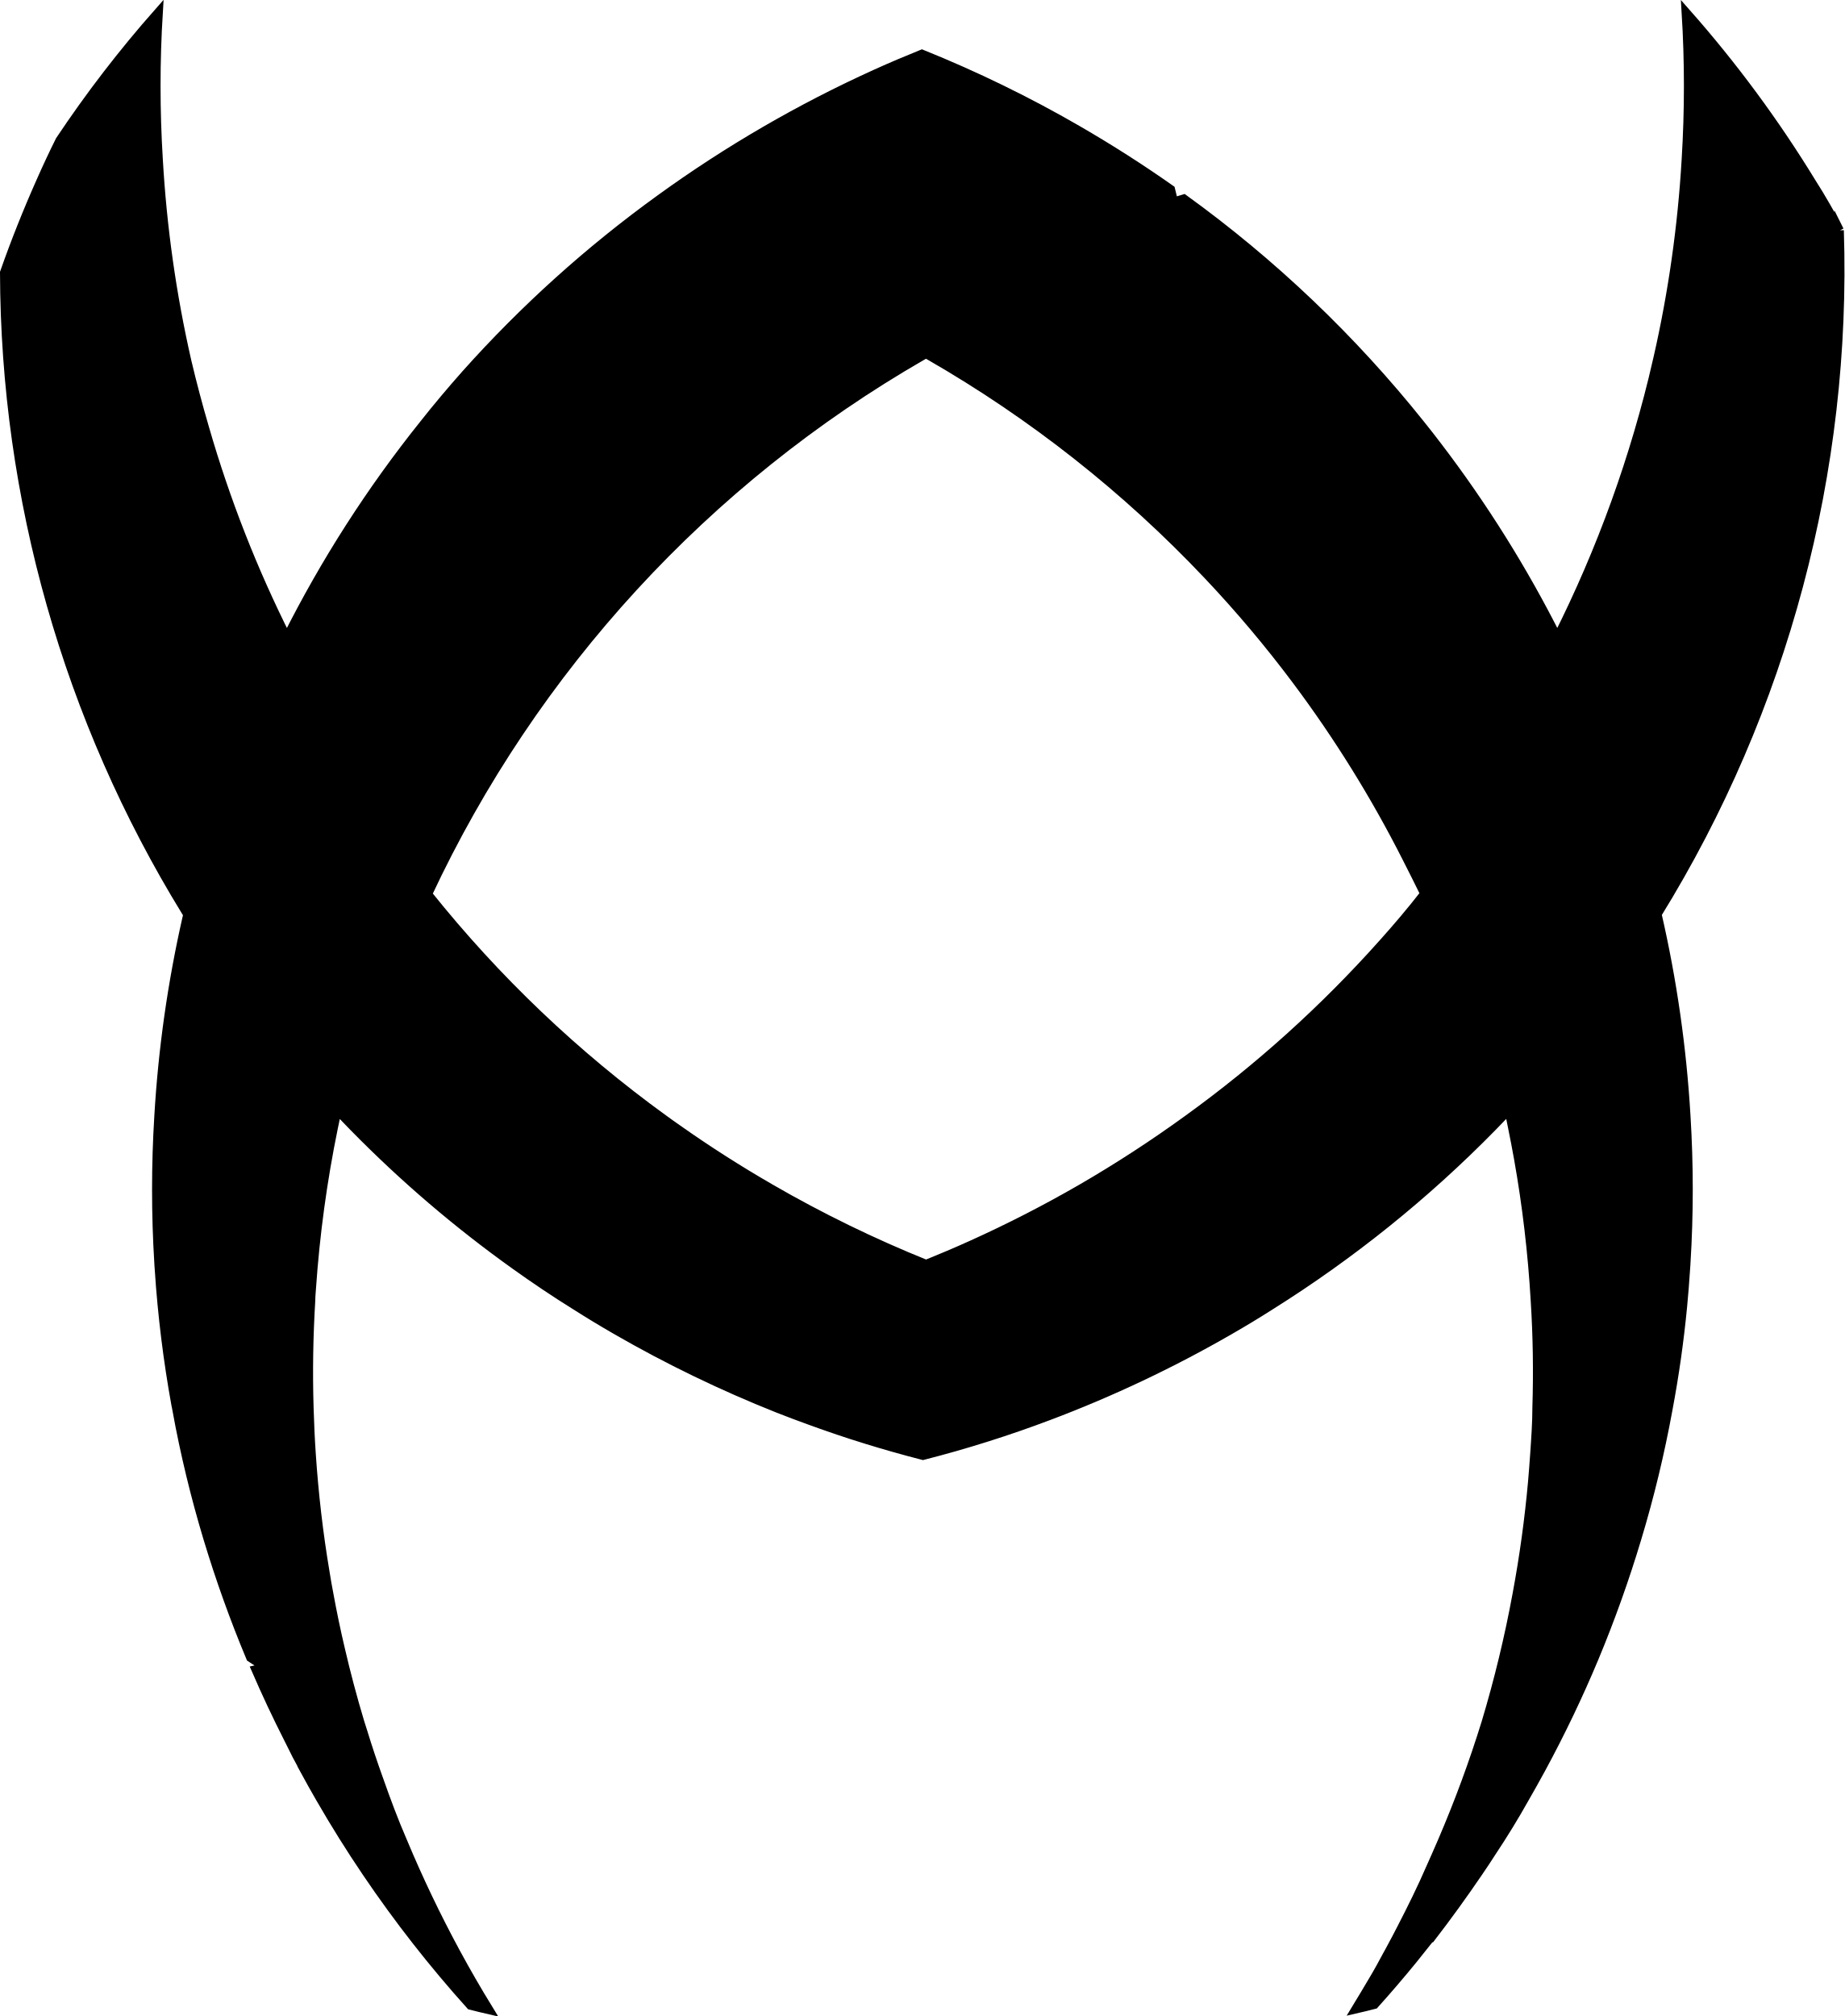
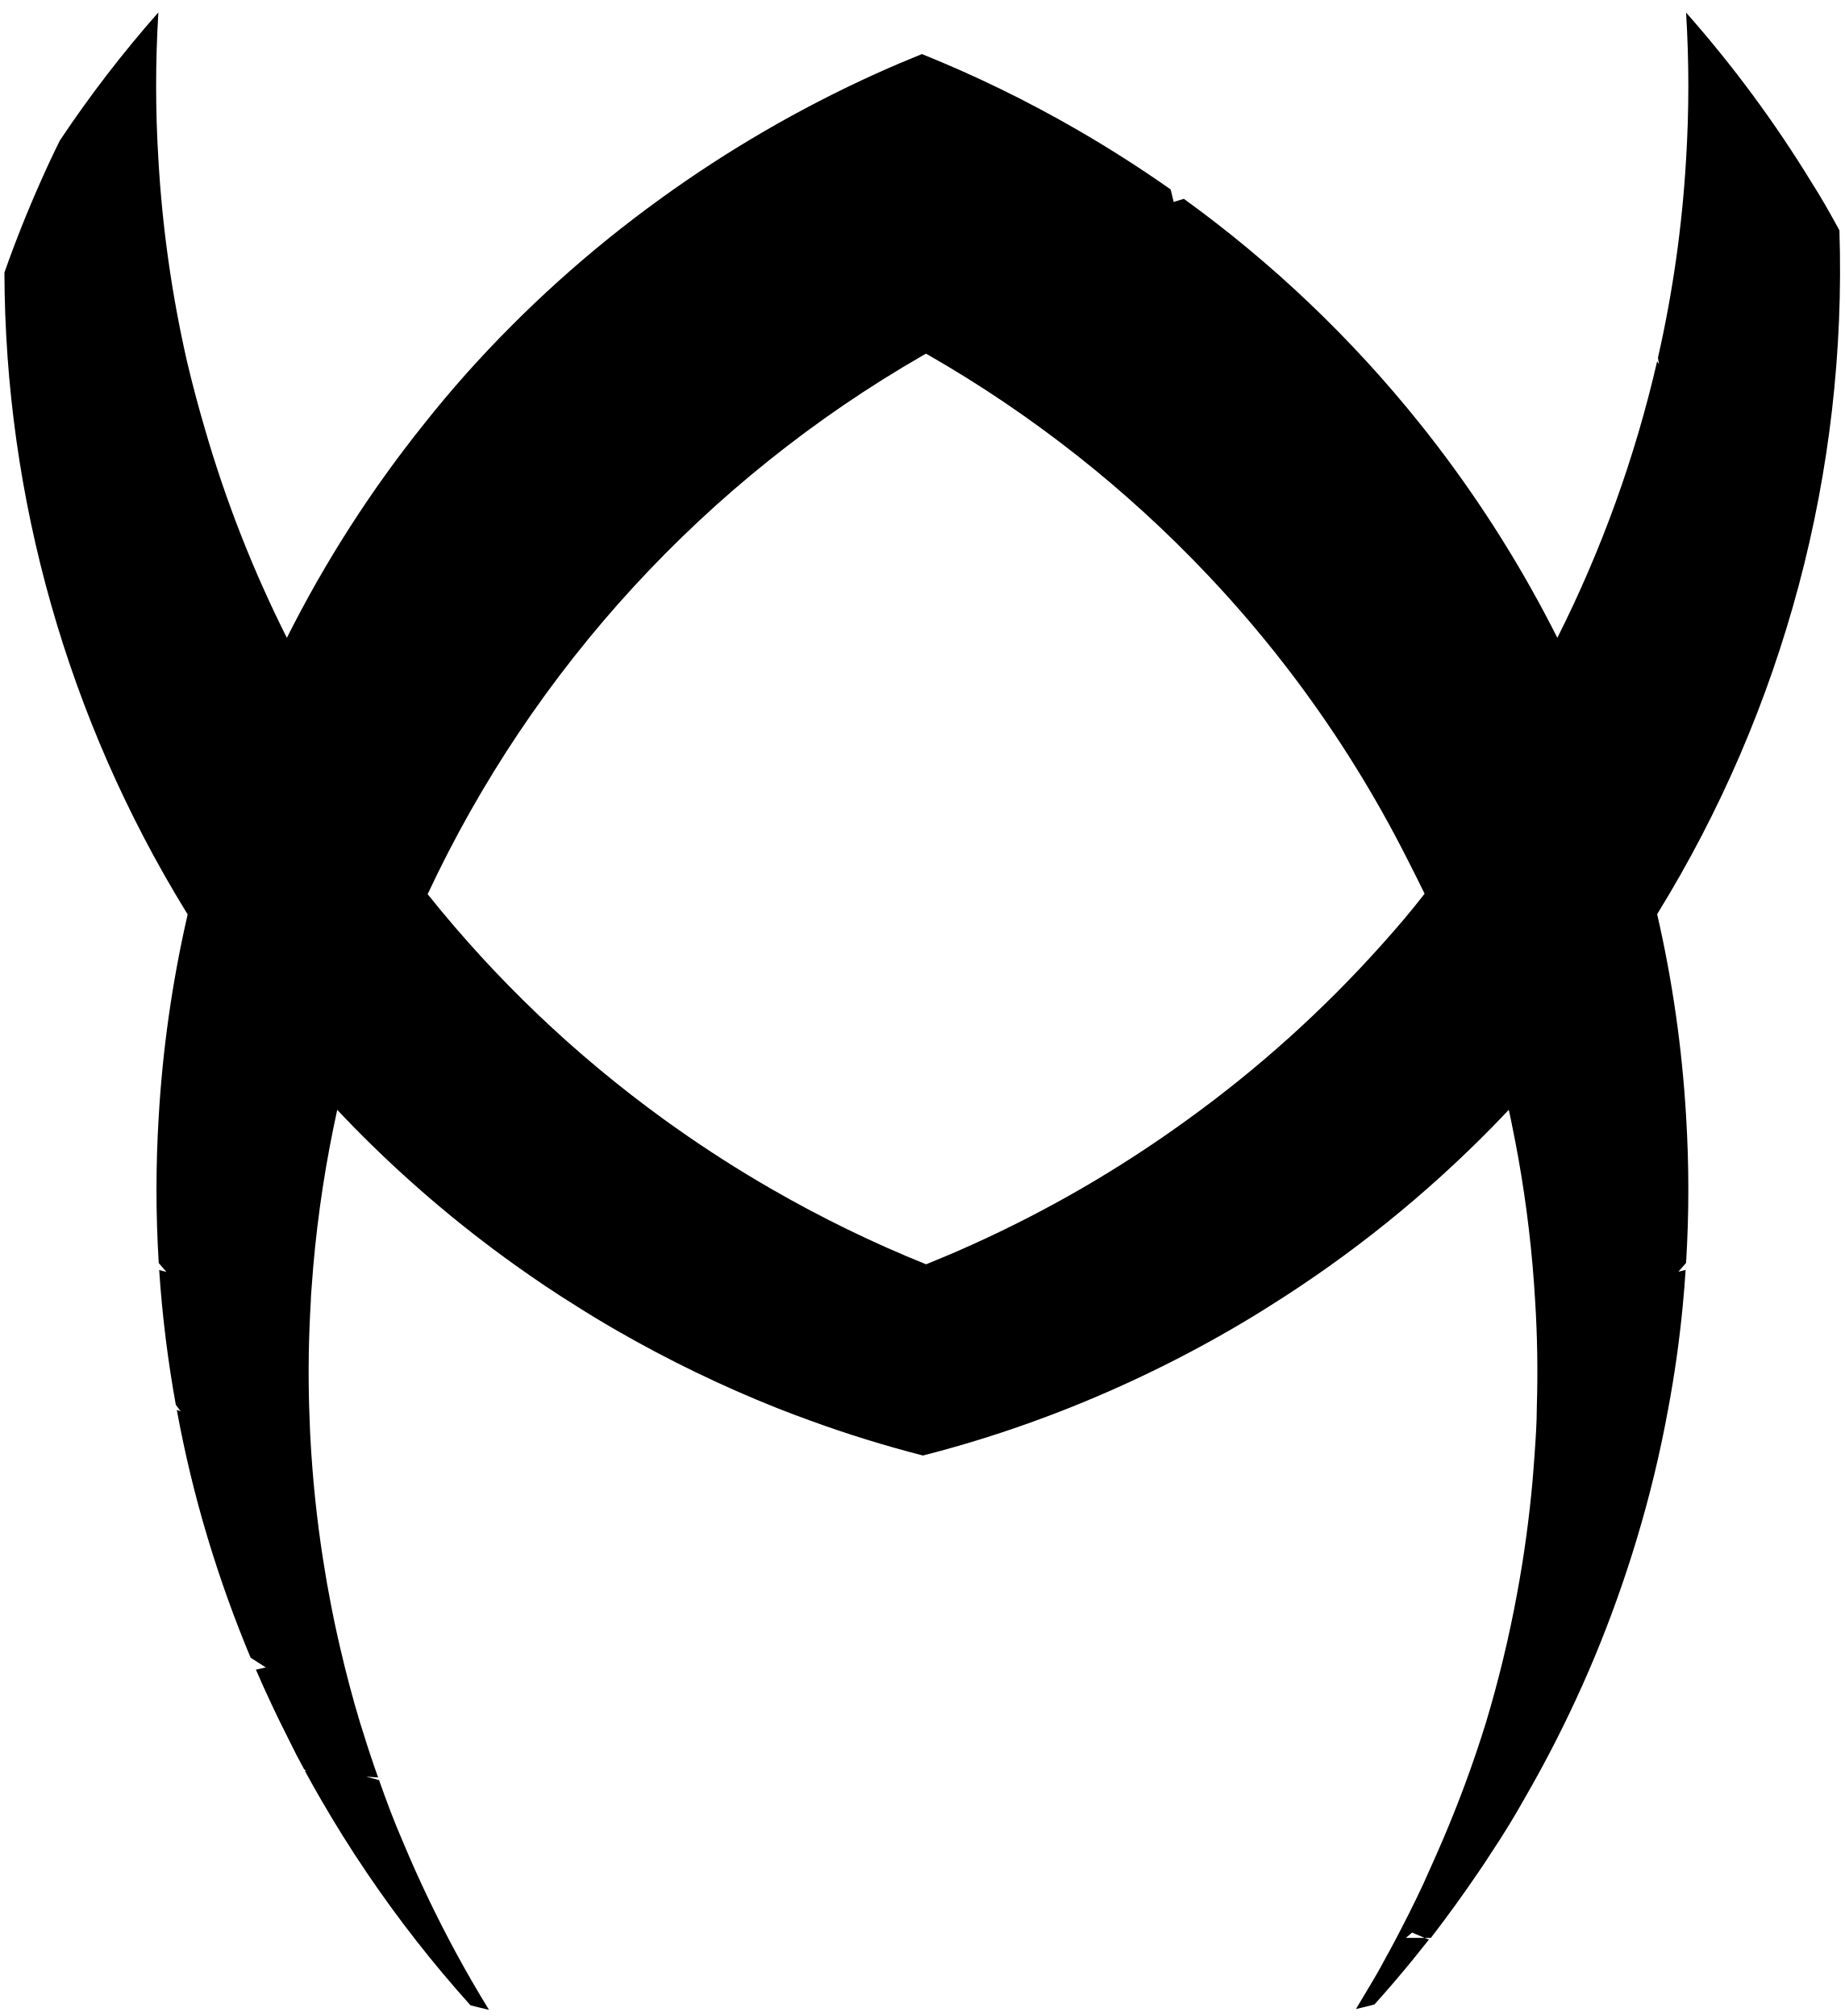
<svg xmlns="http://www.w3.org/2000/svg" viewBox="0 0 208.46 227.83">
-   <defs>
-     <style>.cls-1{stroke:#000;stroke-miterlimit:10;}</style>
-   </defs>
-   <g id="Layer_2" data-name="Layer 2">
-     <g id="Layer_1-2" data-name="Layer 1">
-       <path class="cls-1" d="M207.89,26.05c-1-1.83-2-3.63-3.15-5.42A136.37,136.37,0,0,0,190.55,1.42a135.21,135.21,0,0,1,0,16.6,137.3,137.3,0,0,1-3.18,22.41l.12.73-.21-.33A138.61,138.61,0,0,1,176,72.08a137.69,137.69,0,0,0-13.55-21.67c-.63-.83-1.27-1.65-1.93-2.47a136.88,136.88,0,0,0-26.73-25.47l-1.15.35c-.11-.47-.22-.94-.34-1.41q-5.07-3.57-10.55-6.74a138.62,138.62,0,0,0-17.56-8.56c-1.73.7-3.46,1.43-5.18,2.21A140.06,140.06,0,0,0,74.63,22.47a137.08,137.08,0,0,0-22,19.83C51,44.14,49.43,46,47.9,47.94A136.72,136.72,0,0,0,32.42,72.08a137.44,137.44,0,0,1-9.29-23.7q-1.1-3.75-2-7.55A137.92,137.92,0,0,1,17.9,18a135.21,135.21,0,0,1,0-16.6A135,135,0,0,0,6.77,15.87c-.74,1.49-1.45,3-2.13,4.54C3.13,23.8,1.74,27.27.5,30.8A138.68,138.68,0,0,0,21,103l.21.33a3.24,3.24,0,0,0-.09.4,137.3,137.3,0,0,0-3.18,22.41,135.21,135.21,0,0,0,0,16.6l.87,1-.82-.21a135.89,135.89,0,0,0,1.88,15.23l.55.74-.44-.17a133.65,133.65,0,0,0,3.51,14.54,138.75,138.75,0,0,0,4.83,13.46c.56.37,1.13.74,1.71,1.1h0l.52.34-.53-.33-1.1.25c1.12,2.58,2.32,5.15,3.61,7.69q.49,1,1,2c.27.52.55,1,.83,1.55l.23.19-.14,0c.57,1.05,1.15,2.08,1.75,3.12q2.49,4.32,5.24,8.38a137.75,137.75,0,0,0,11.73,15c.69.18,1.39.35,2.09.51-.65-1.06-1.29-2.12-1.91-3.2s-1.24-2.17-1.83-3.27a138.48,138.48,0,0,1-6-12.55c-1-2.3-1.86-4.61-2.68-6.94l-1.45-.39,1.34.09c-.61-1.72-1.19-3.45-1.72-5.19-.11-.35-.22-.7-.32-1a0,0,0,0,1,0,0h0c-.84-2.79-1.58-5.58-2.23-8.39q-.72-3.06-1.28-6.14c-.16-.82-.3-1.63-.43-2.45-.75-4.44-1.26-8.9-1.56-13.35-.12-1.77-.2-3.53-.25-5.3q-.18-6,.19-12.07c0-.46.05-.92.08-1.38a137,137,0,0,1,2.48-18.18c.13-.66.27-1.31.42-2,.61.65,1.23,1.29,1.85,1.93a137,137,0,0,0,18.27,15.63c2.22,1.59,4.51,3.13,6.86,4.59q2.22,1.41,4.51,2.73a140.5,140.5,0,0,0,18.3,8.86q1.83.72,3.66,1.38c4.21,1.54,8.47,2.85,12.75,3.95a134.82,134.82,0,0,0,14.2-4.48,139.17,139.17,0,0,0,20.51-9.71q2.3-1.32,4.51-2.73a137.21,137.21,0,0,0,25.13-20.22c.62-.64,1.24-1.28,1.85-1.93.15.66.29,1.31.42,2,.24,1.16.46,2.33.67,3.49a137.3,137.3,0,0,1,1.89,16.07q.38,6,.19,12.07c0,1.77-.13,3.53-.25,5.3-.07,1-.15,2.06-.24,3.1q-.57,6.36-1.75,12.7a135.84,135.84,0,0,1-3.51,14.53h0a0,0,0,0,1,0,0A135.59,135.59,0,0,1,163,208.06c-.43,1-.87,2-1.32,3-1,2.31-2.14,4.62-3.32,6.9-.18.36-.37.72-.56,1.08s-.54,1-.82,1.53c-.06.11-.12.23-.19.34-.53,1-1.08,2-1.64,2.93s-1.26,2.14-1.91,3.2c.7-.16,1.4-.33,2.09-.51q2.23-2.48,4.35-5.08c.61-.75,1.21-1.5,1.81-2.26L161,219l-2.12,0c.24-.19.47-.39.7-.6L161,219l.71,0q2.79-3.62,5.39-7.45c.5-.73,1-1.48,1.47-2.22q2-3,3.77-6.16c.63-1.09,1.24-2.19,1.84-3.29a138.2,138.2,0,0,0,6-12.54h0l0,0A138.75,138.75,0,0,0,185,173.85a133.65,133.65,0,0,0,3.51-14.54q1.1-5.84,1.66-11.7c.13-1.37.24-2.73.33-4.1l-.82.21.87-1a135.21,135.21,0,0,0,0-16.6,137.92,137.92,0,0,0-3.27-22.81,138.61,138.61,0,0,0,20.6-77.28Zm-51.67,80.64a137.08,137.08,0,0,1-22,19.83,140.24,140.24,0,0,1-12,7.8,139.13,139.13,0,0,1-12.38,6.35c-1.72.78-3.45,1.51-5.18,2.21a138.62,138.62,0,0,1-17.56-8.56q-5.48-3.16-10.55-6.74c-.5-.35-1-.7-1.49-1.06a136.88,136.88,0,0,1-26.73-25.47A137.39,137.39,0,0,1,104.24,40.2l.41-.23.41.23A137.7,137.7,0,0,1,136.51,65a135,135,0,0,1,10,11.87A136.07,136.07,0,0,1,159,97c.68,1.33,1.34,2.66,2,4C159.45,103,157.87,104.85,156.22,106.69Z" />
-     </g>
-   </g>
+   <path class="cls-1" d="M207.89,26.05c-1-1.83-2-3.63-3.15-5.42A136.37,136.37,0,0,0,190.55,1.42a135.21,135.21,0,0,1,0,16.6,137.3,137.3,0,0,1-3.18,22.41l.12.73-.21-.33A138.61,138.61,0,0,1,176,72.08a137.69,137.69,0,0,0-13.55-21.67c-.63-.83-1.27-1.65-1.93-2.47a136.88,136.88,0,0,0-26.73-25.47l-1.15.35c-.11-.47-.22-.94-.34-1.41q-5.07-3.57-10.55-6.74a138.62,138.62,0,0,0-17.56-8.56c-1.73.7-3.46,1.43-5.18,2.21A140.06,140.06,0,0,0,74.63,22.47a137.08,137.08,0,0,0-22,19.83C51,44.14,49.43,46,47.9,47.94A136.72,136.72,0,0,0,32.42,72.08a137.44,137.44,0,0,1-9.29-23.7q-1.1-3.75-2-7.55A137.92,137.92,0,0,1,17.9,18a135.21,135.21,0,0,1,0-16.6A135,135,0,0,0,6.77,15.87c-.74,1.49-1.45,3-2.13,4.54C3.13,23.8,1.74,27.27.5,30.8A138.68,138.68,0,0,0,21,103l.21.33a3.24,3.24,0,0,0-.09.4,137.3,137.3,0,0,0-3.18,22.41,135.21,135.21,0,0,0,0,16.6l.87,1-.82-.21a135.89,135.89,0,0,0,1.88,15.23l.55.74-.44-.17a133.65,133.65,0,0,0,3.51,14.54,138.75,138.75,0,0,0,4.83,13.46c.56.37,1.13.74,1.71,1.1h0l.52.34-.53-.33-1.1.25c1.12,2.58,2.32,5.15,3.61,7.69q.49,1,1,2c.27.52.55,1,.83,1.55l.23.19-.14,0c.57,1.05,1.15,2.08,1.75,3.12q2.49,4.32,5.24,8.38a137.75,137.75,0,0,0,11.73,15c.69.18,1.39.35,2.09.51-.65-1.06-1.29-2.12-1.91-3.2s-1.24-2.17-1.83-3.27a138.48,138.48,0,0,1-6-12.55c-1-2.3-1.86-4.61-2.68-6.94l-1.45-.39,1.34.09c-.61-1.72-1.19-3.45-1.72-5.19-.11-.35-.22-.7-.32-1a0,0,0,0,1,0,0h0c-.84-2.79-1.58-5.58-2.23-8.39q-.72-3.06-1.28-6.14c-.16-.82-.3-1.63-.43-2.45-.75-4.44-1.26-8.9-1.56-13.35-.12-1.77-.2-3.53-.25-5.3q-.18-6,.19-12.07c0-.46.05-.92.08-1.38a137,137,0,0,1,2.48-18.18c.13-.66.27-1.31.42-2,.61.65,1.23,1.29,1.85,1.93a137,137,0,0,0,18.27,15.63c2.22,1.59,4.51,3.13,6.86,4.59q2.22,1.41,4.51,2.73a140.5,140.5,0,0,0,18.3,8.86q1.83.72,3.66,1.38c4.21,1.54,8.47,2.85,12.75,3.95a134.82,134.82,0,0,0,14.2-4.48,139.17,139.17,0,0,0,20.51-9.71q2.3-1.32,4.51-2.73a137.21,137.21,0,0,0,25.13-20.22c.62-.64,1.24-1.28,1.85-1.93.15.66.29,1.31.42,2,.24,1.16.46,2.33.67,3.49a137.3,137.3,0,0,1,1.89,16.07q.38,6,.19,12.07c0,1.77-.13,3.53-.25,5.3-.07,1-.15,2.06-.24,3.1q-.57,6.36-1.75,12.7a135.84,135.84,0,0,1-3.51,14.53h0a0,0,0,0,1,0,0A135.59,135.59,0,0,1,163,208.06c-.43,1-.87,2-1.32,3-1,2.31-2.14,4.62-3.32,6.9-.18.36-.37.72-.56,1.08s-.54,1-.82,1.53c-.06.11-.12.23-.19.34-.53,1-1.08,2-1.64,2.93s-1.26,2.14-1.91,3.2c.7-.16,1.4-.33,2.09-.51q2.23-2.48,4.35-5.08c.61-.75,1.21-1.5,1.81-2.26L161,219l-2.12,0c.24-.19.47-.39.7-.6L161,219l.71,0q2.79-3.62,5.39-7.45c.5-.73,1-1.48,1.47-2.22q2-3,3.77-6.16c.63-1.09,1.24-2.19,1.84-3.29a138.2,138.2,0,0,0,6-12.54h0l0,0A138.75,138.75,0,0,0,185,173.85a133.65,133.65,0,0,0,3.51-14.54q1.1-5.84,1.66-11.7c.13-1.37.24-2.73.33-4.1l-.82.21.87-1a135.21,135.21,0,0,0,0-16.6,137.92,137.92,0,0,0-3.27-22.81,138.61,138.61,0,0,0,20.6-77.28Zm-51.67,80.64a137.08,137.08,0,0,1-22,19.83,140.24,140.24,0,0,1-12,7.8,139.13,139.13,0,0,1-12.38,6.35c-1.72.78-3.45,1.51-5.18,2.21a138.62,138.62,0,0,1-17.56-8.56q-5.48-3.16-10.55-6.74c-.5-.35-1-.7-1.49-1.06a136.88,136.88,0,0,1-26.73-25.47A137.39,137.39,0,0,1,104.24,40.2l.41-.23.41.23A137.7,137.7,0,0,1,136.51,65a135,135,0,0,1,10,11.87A136.07,136.07,0,0,1,159,97c.68,1.33,1.34,2.66,2,4C159.45,103,157.87,104.85,156.22,106.69Z" />
</svg>
